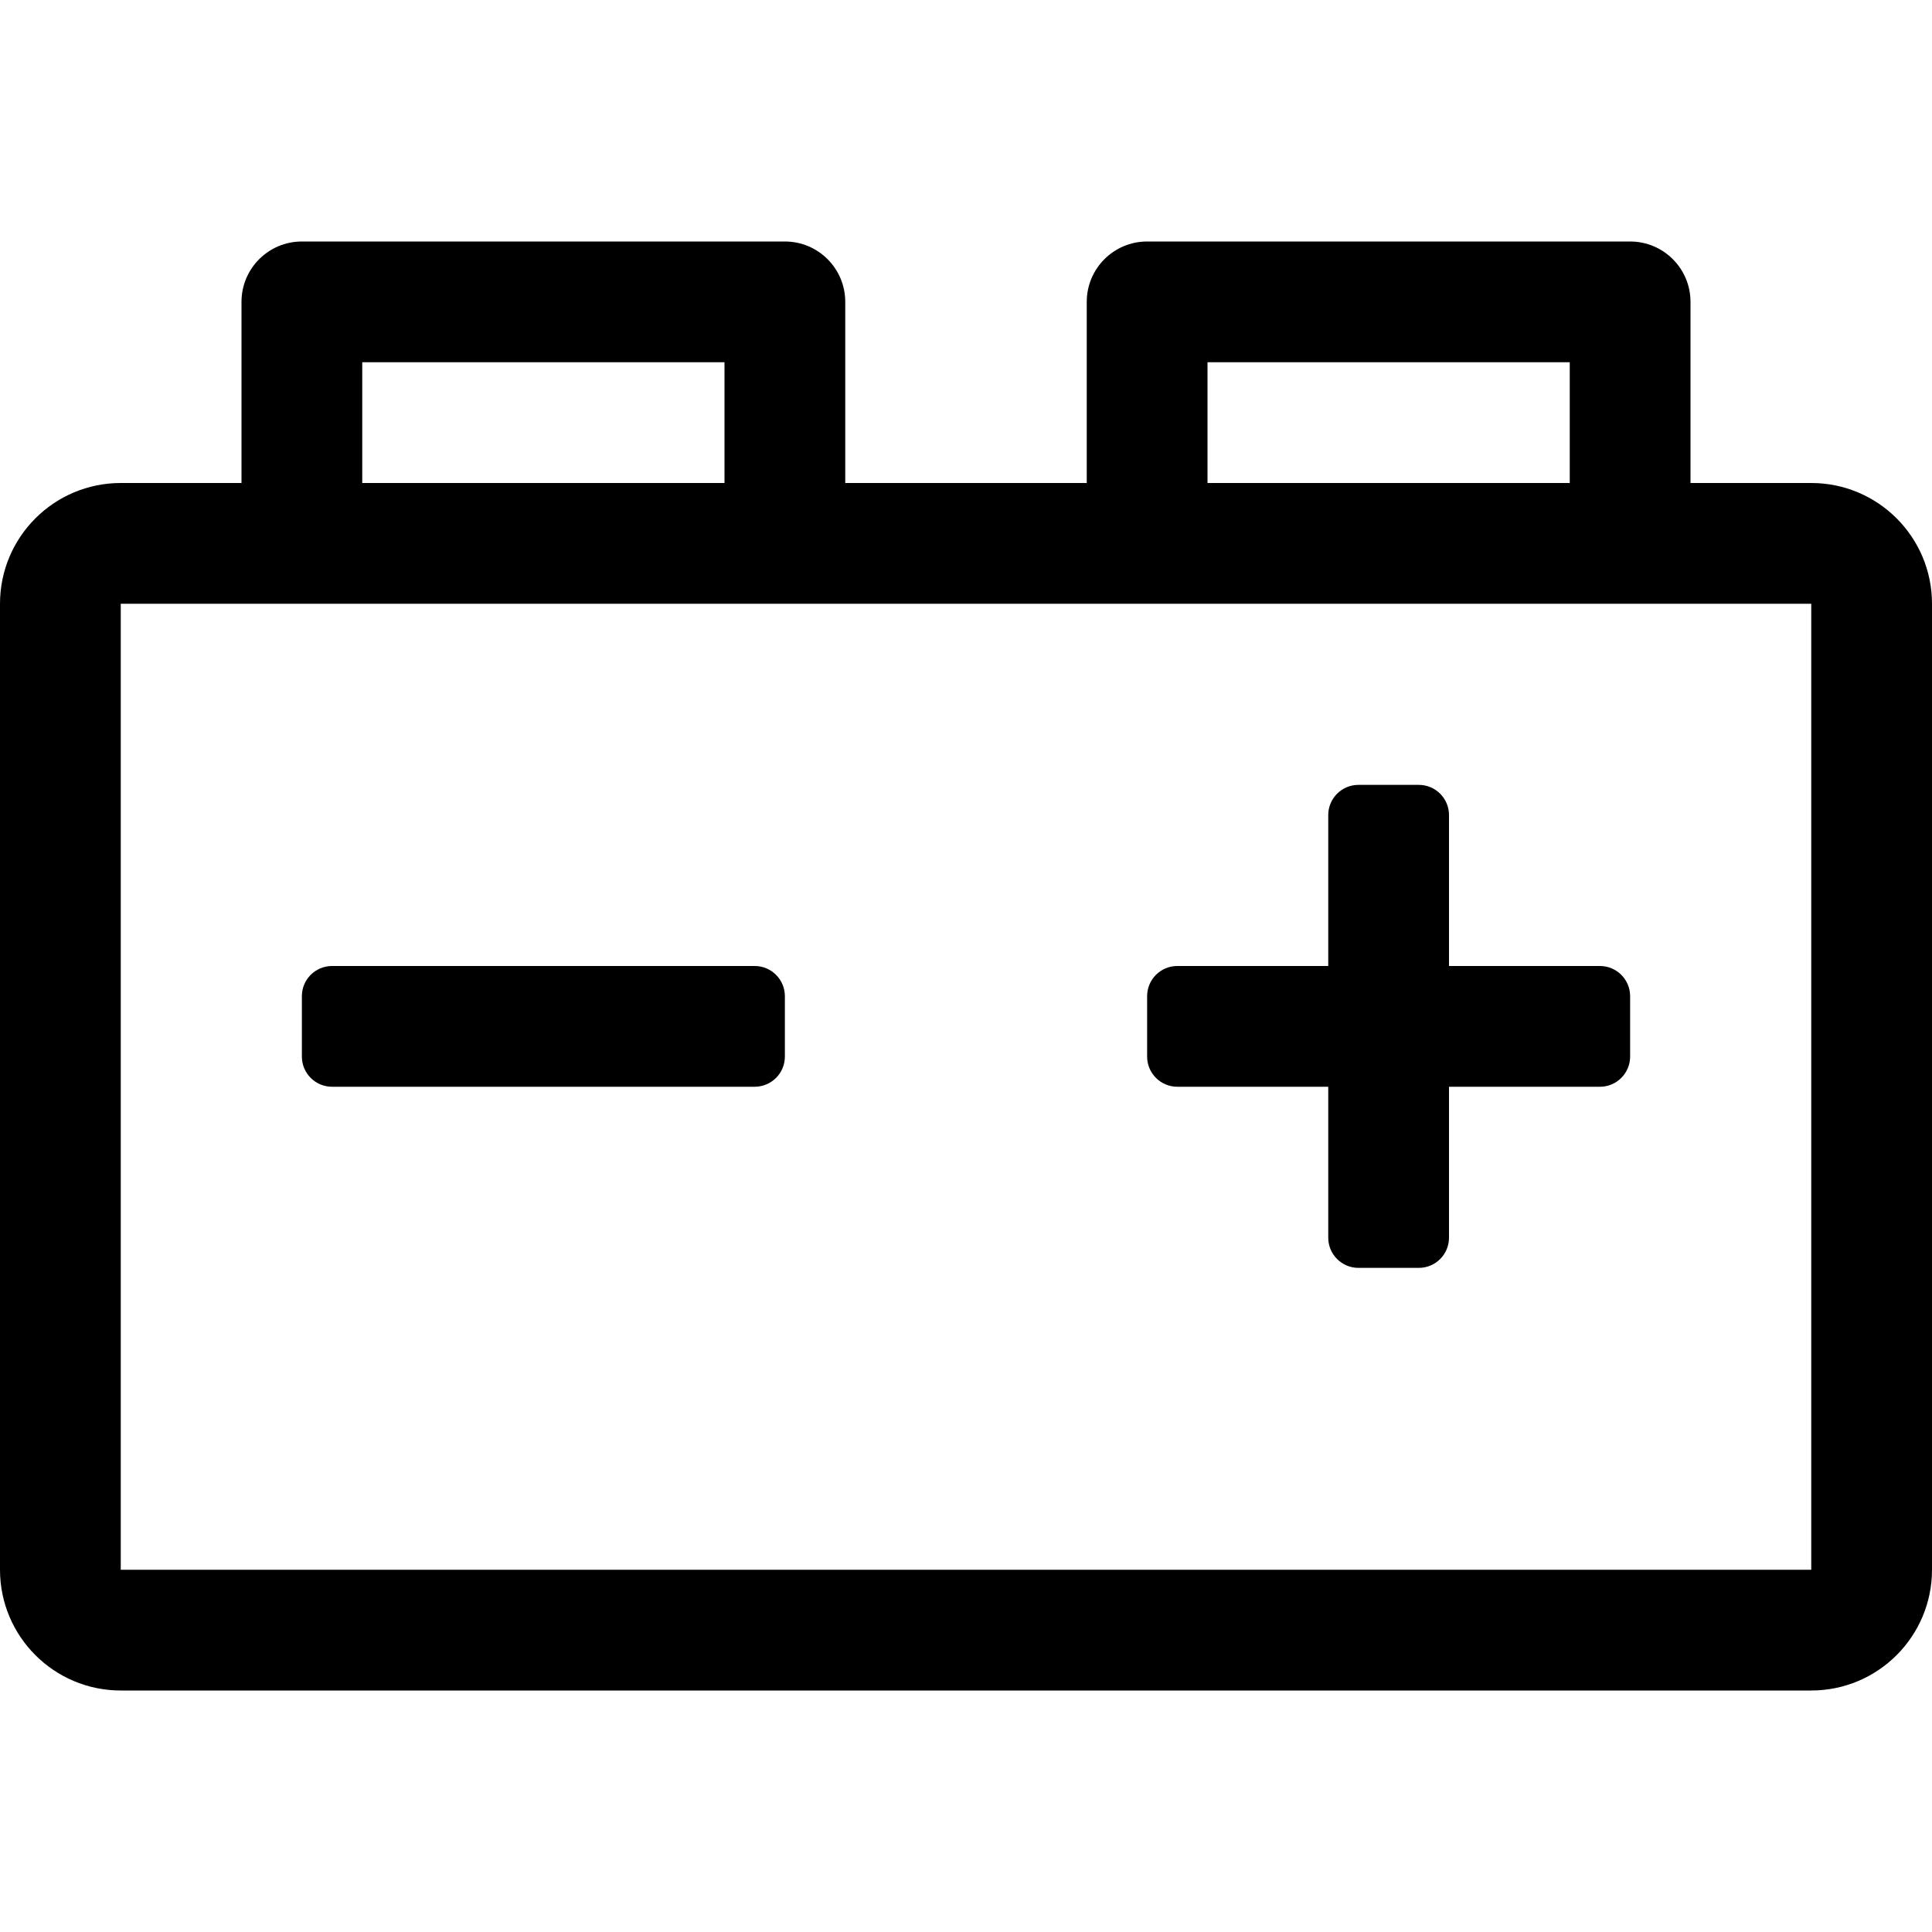
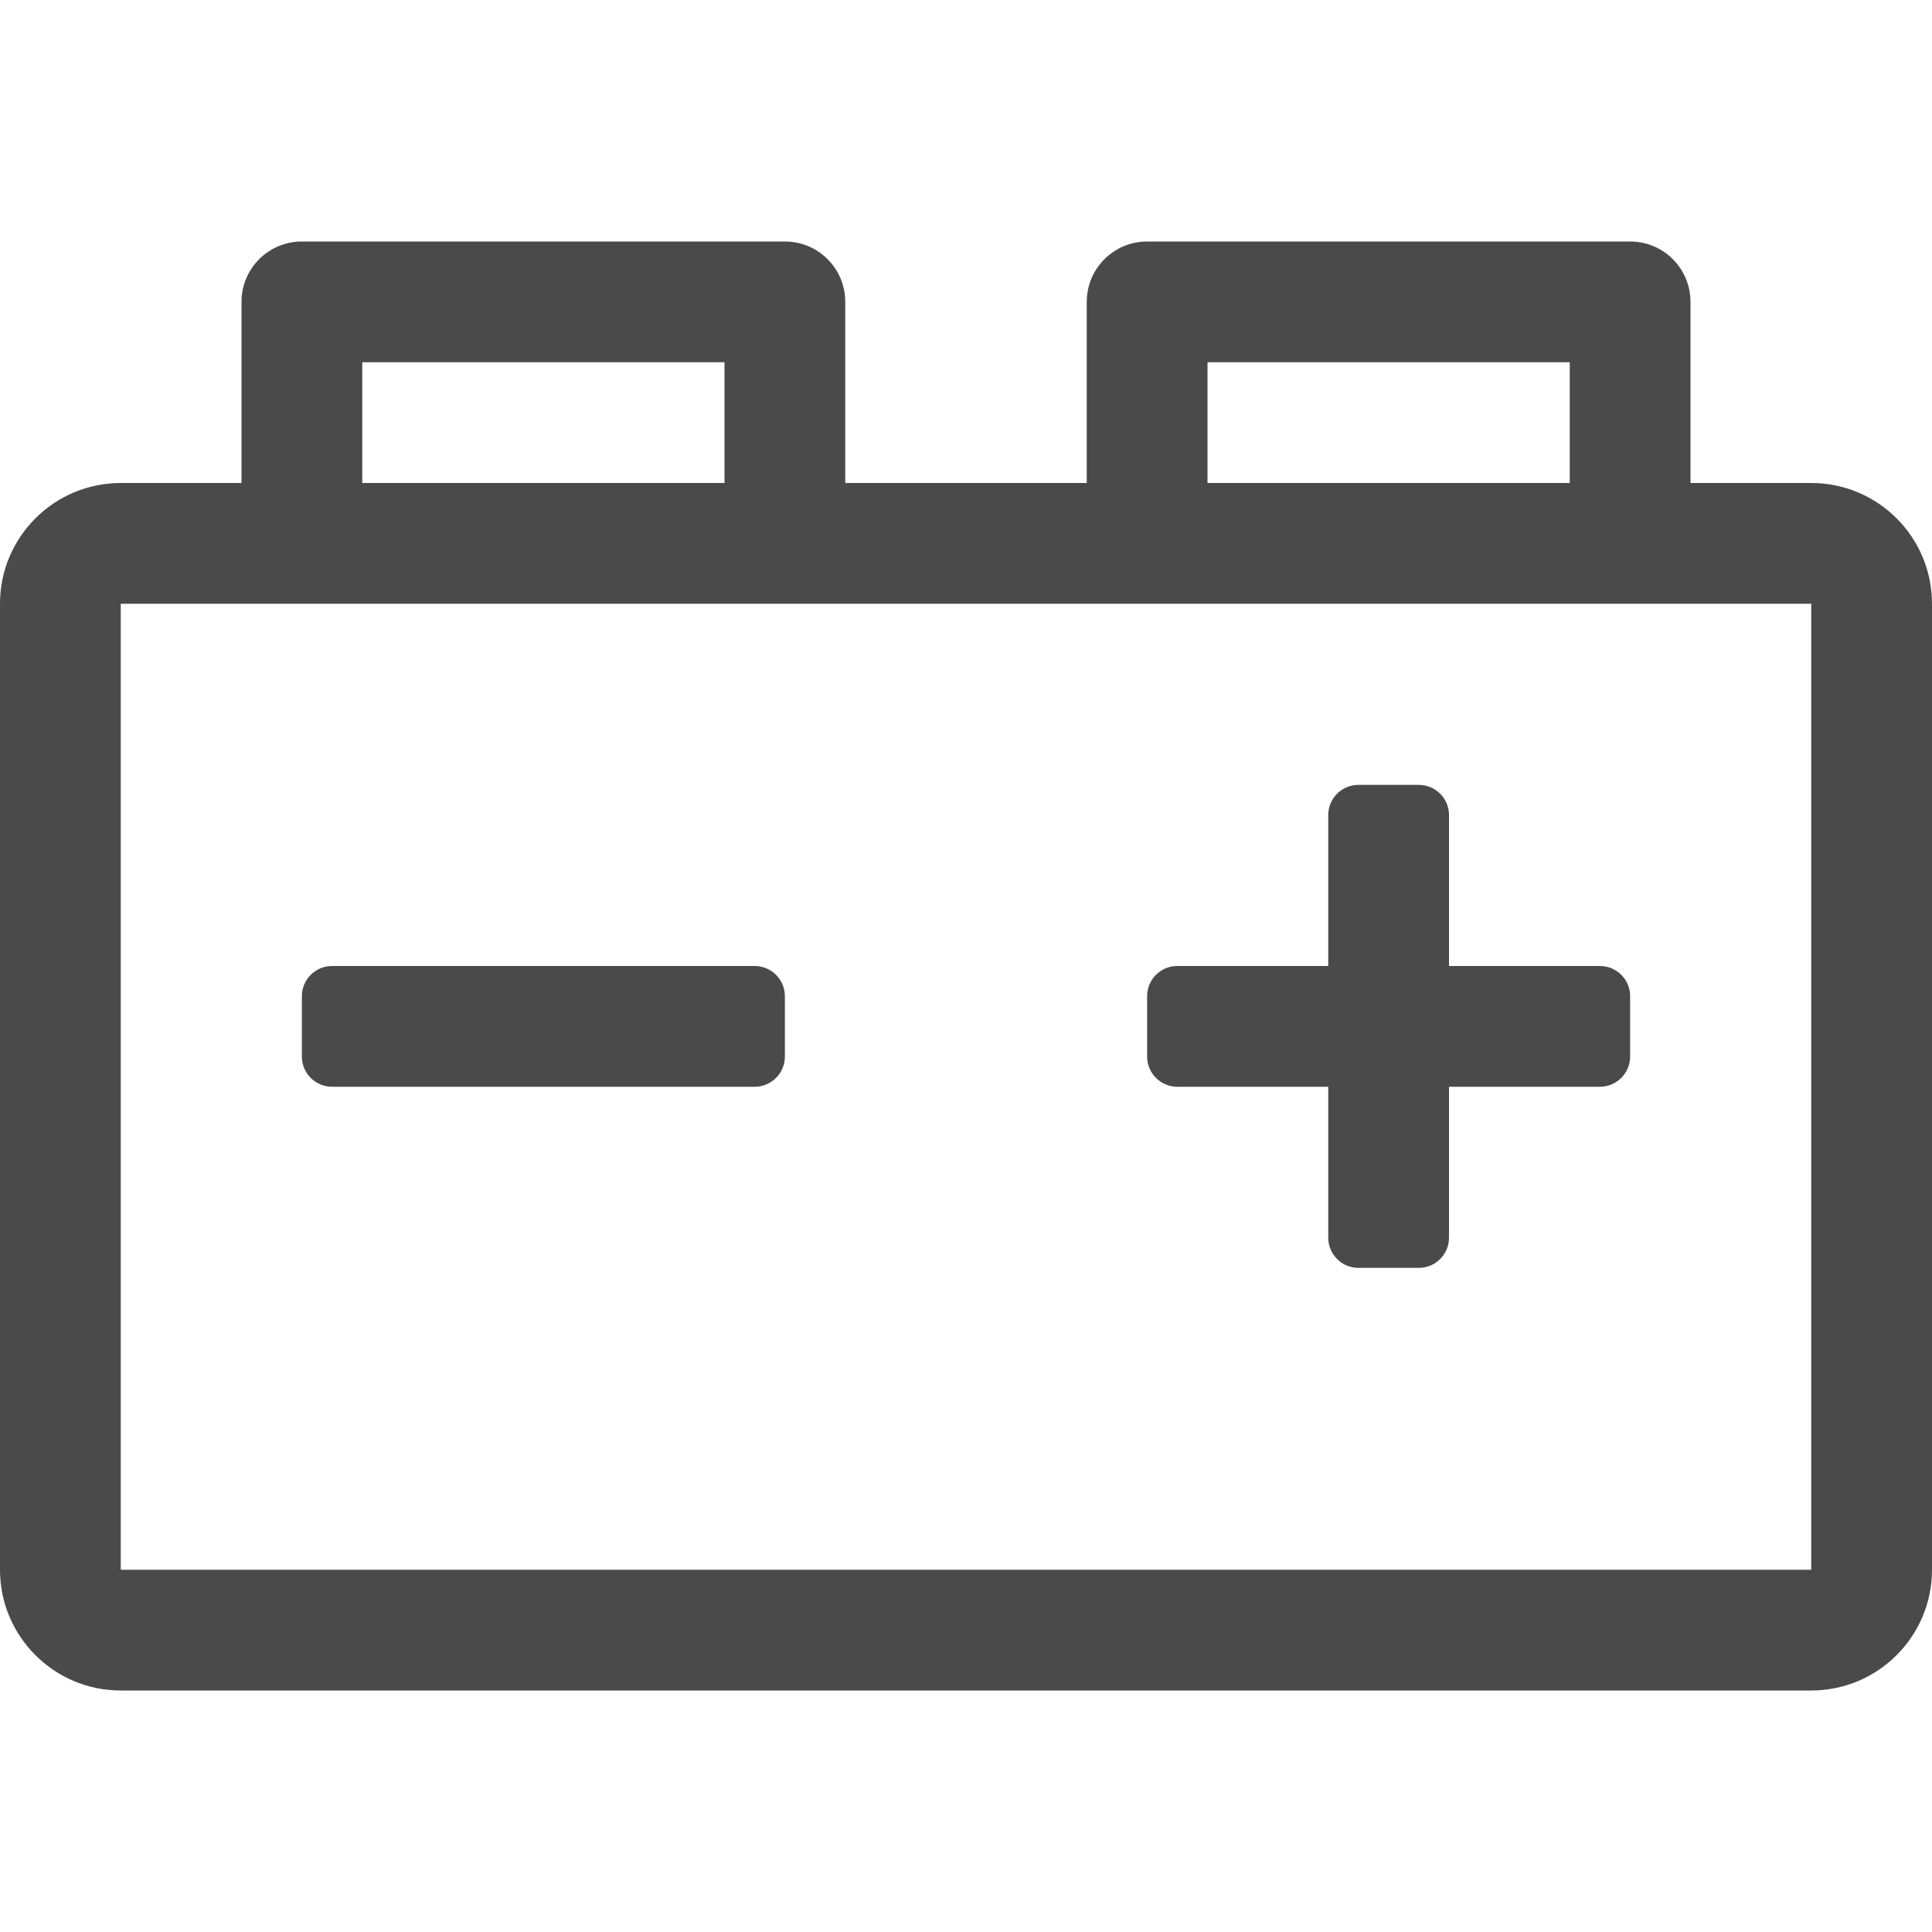
<svg xmlns="http://www.w3.org/2000/svg" aria-hidden="true" focusable="false" data-prefix="fal" data-icon="car-battery" role="img" viewBox="0 0 512 512" class="svg-inline--fa fa-car-battery fa-w-16 fa-9x">
-   <path fill="currentColor" d="M480 128h-32V80c0-8.84-7.16-16-16-16H304c-8.84 0-16 7.16-16 16v48h-64V80c0-8.84-7.16-16-16-16H80c-8.84 0-16 7.16-16 16v48H32c-17.67 0-32 14.33-32 32v256c0 17.67 14.33 32 32 32h448c17.67 0 32-14.33 32-32V160c0-17.67-14.33-32-32-32zM320 96h96v32h-96V96zM96 96h96v32H96V96zm384 320H32V160h448v256zm-56-160h-40v-40c0-4.42-3.58-8-8-8h-16c-4.42 0-8 3.58-8 8v40h-40c-4.42 0-8 3.58-8 8v16c0 4.42 3.58 8 8 8h40v40c0 4.42 3.58 8 8 8h16c4.42 0 8-3.58 8-8v-40h40c4.42 0 8-3.58 8-8v-16c0-4.42-3.58-8-8-8zm-224 0H88c-4.42 0-8 3.58-8 8v16c0 4.42 3.58 8 8 8h112c4.42 0 8-3.58 8-8v-16c0-4.42-3.58-8-8-8z" class="" />
+   <path fill="#4a4a4a" d="M480 128h-32V80c0-8.84-7.16-16-16-16H304c-8.84 0-16 7.16-16 16v48h-64V80c0-8.84-7.16-16-16-16H80c-8.84 0-16 7.16-16 16v48H32c-17.67 0-32 14.33-32 32v256c0 17.67 14.33 32 32 32h448c17.67 0 32-14.33 32-32V160c0-17.67-14.33-32-32-32zM320 96h96v32h-96V96zM96 96h96v32H96V96zm384 320H32V160h448v256zm-56-160h-40v-40c0-4.42-3.58-8-8-8h-16c-4.42 0-8 3.58-8 8v40h-40c-4.42 0-8 3.58-8 8v16c0 4.42 3.58 8 8 8h40v40c0 4.42 3.58 8 8 8h16c4.42 0 8-3.58 8-8v-40h40c4.42 0 8-3.58 8-8v-16c0-4.42-3.58-8-8-8zm-224 0H88c-4.42 0-8 3.58-8 8v16c0 4.42 3.58 8 8 8h112c4.42 0 8-3.58 8-8v-16c0-4.42-3.58-8-8-8z" class="" />
</svg>
